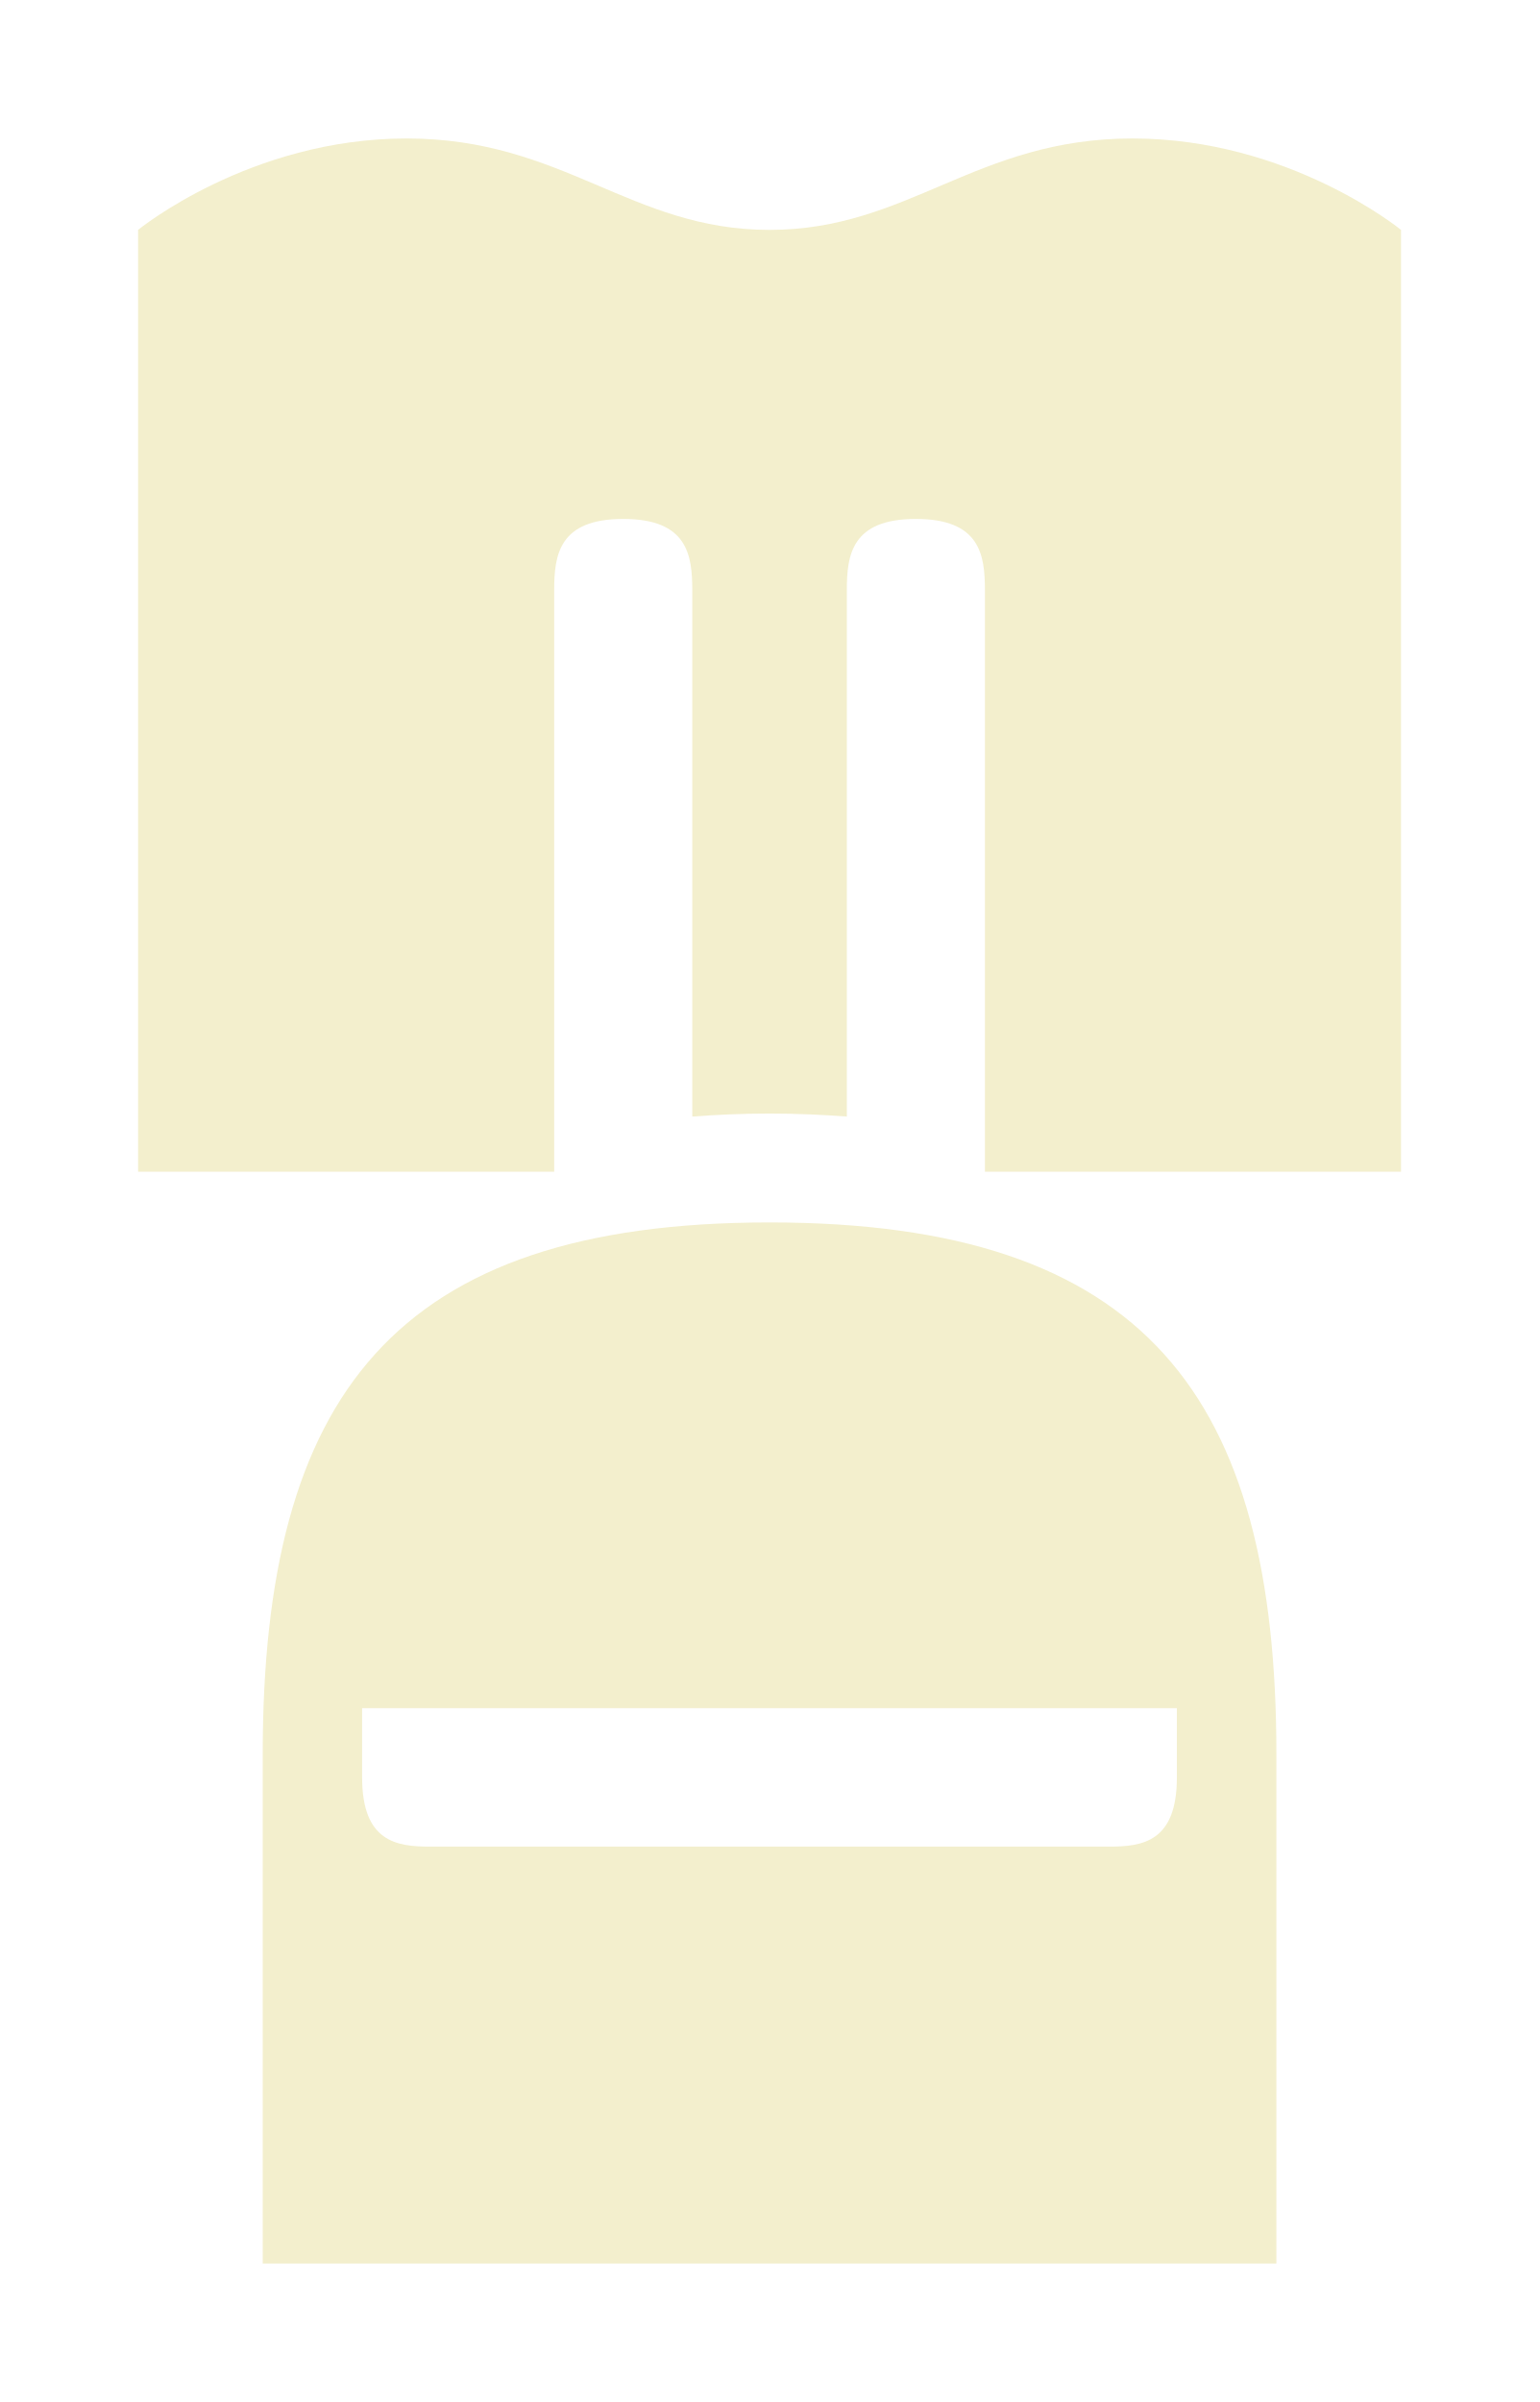
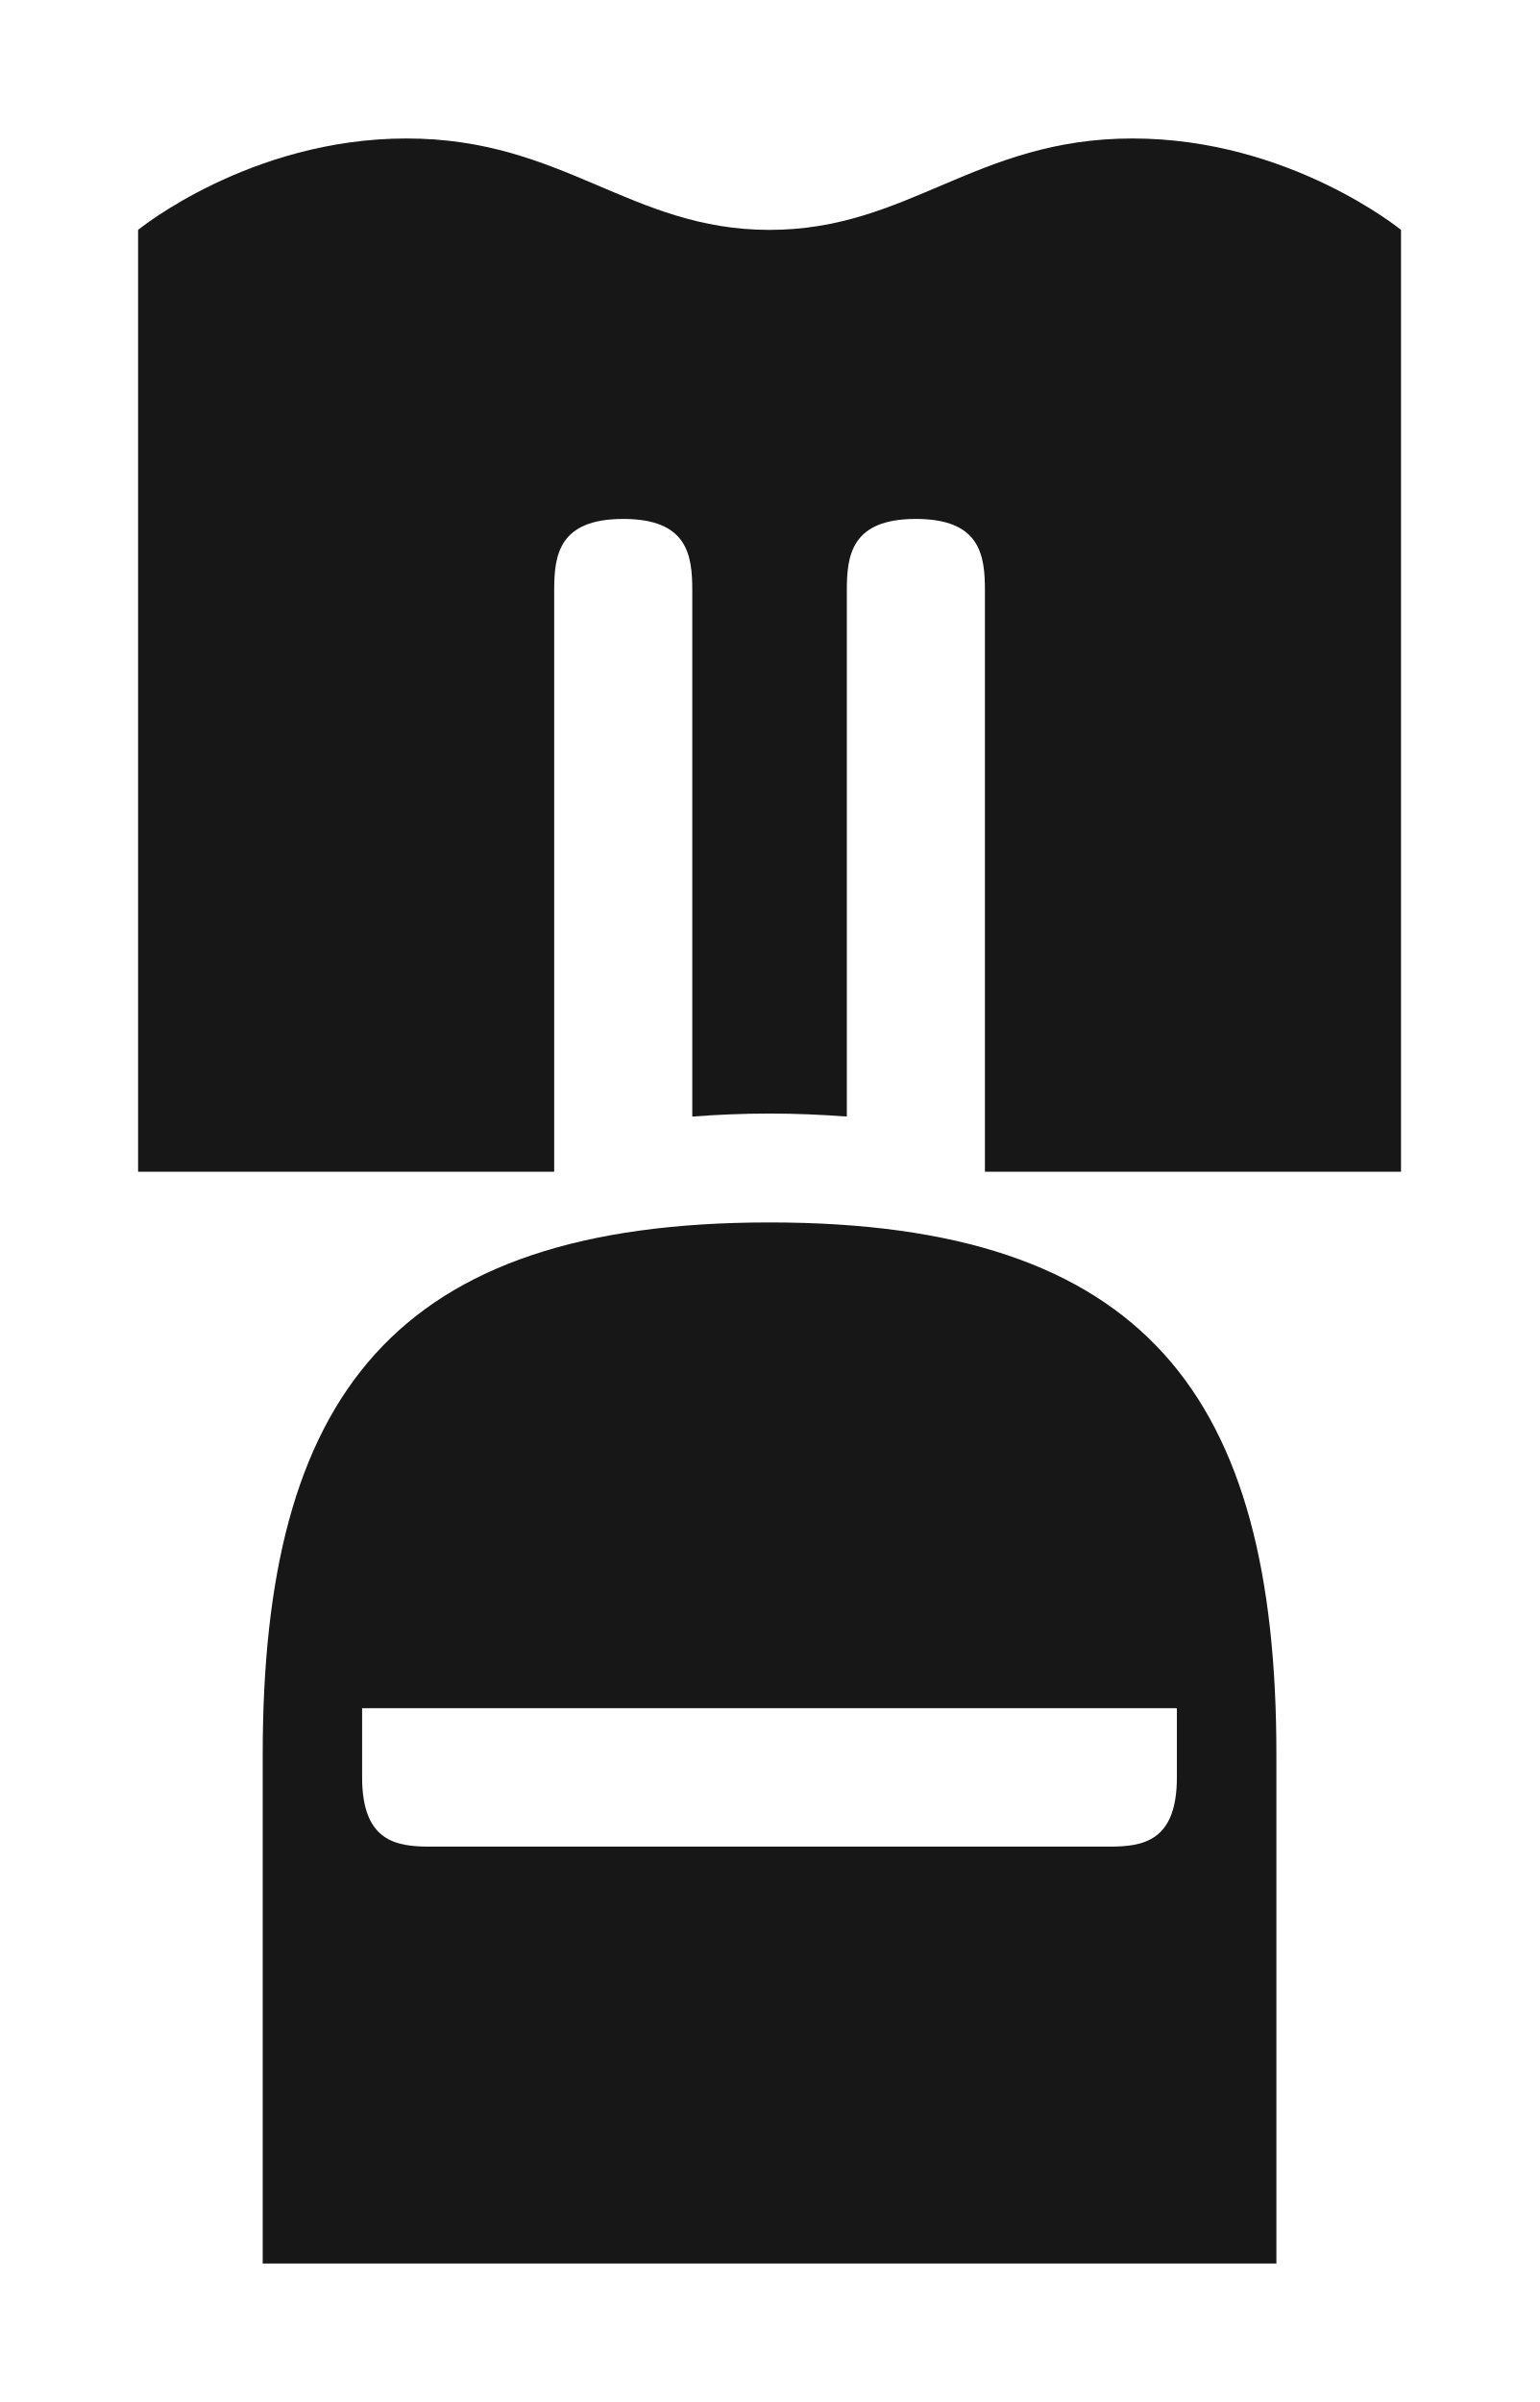
<svg xmlns="http://www.w3.org/2000/svg" width="248" height="387" viewBox="0 0 248 387" fill="none">
-   <path d="M178.715 275.21H58.349V286.365C58.349 296.743 63.894 297.52 69.285 297.52H178.698C184.088 297.52 189.634 296.76 189.634 286.365V275.21H178.698H178.715ZM124 196.953C184.57 196.953 205.668 224.91 205.668 282.67V364.69H42.332V282.67C42.332 224.91 63.429 196.953 124 196.953V196.953Z" fill="#F3EFCD" />
-   <path d="M182.487 22.31C207.769 22.31 225.749 37.039 225.749 37.039V188.786H158.703V95.092C158.703 89.429 157.945 83.609 147.577 83.609C137.209 83.609 136.452 89.429 136.452 95.092V179.893C132.49 179.6 128.374 179.41 124 179.41C119.625 179.41 115.509 179.6 111.548 179.893V95.092C111.548 89.429 110.79 83.609 100.423 83.609C90.055 83.609 89.297 89.429 89.297 95.092V188.786H22.251V37.039C22.251 37.039 40.231 22.31 65.513 22.31C90.795 22.31 101.594 37.039 124 37.039C146.406 37.039 157.204 22.31 182.487 22.31V22.31Z" fill="#F3EFCD" />
+   <path d="M178.715 275.21H58.349V286.365C58.349 296.743 63.894 297.52 69.285 297.52H178.698C184.088 297.52 189.634 296.76 189.634 286.365V275.21H178.698H178.715ZM124 196.953C184.57 196.953 205.668 224.91 205.668 282.67V364.69H42.332V282.67C42.332 224.91 63.429 196.953 124 196.953V196.953Z" fill="#171717" />
+   <path d="M182.487 22.31C207.769 22.31 225.749 37.039 225.749 37.039V188.786H158.703V95.092C158.703 89.429 157.945 83.609 147.577 83.609C137.209 83.609 136.452 89.429 136.452 95.092V179.893C132.49 179.6 128.374 179.41 124 179.41C119.625 179.41 115.509 179.6 111.548 179.893V95.092C111.548 89.429 110.79 83.609 100.423 83.609C90.055 83.609 89.297 89.429 89.297 95.092V188.786H22.251V37.039C22.251 37.039 40.231 22.31 65.513 22.31C90.795 22.31 101.594 37.039 124 37.039C146.406 37.039 157.204 22.31 182.487 22.31V22.31Z" fill="#171717" />
</svg>
